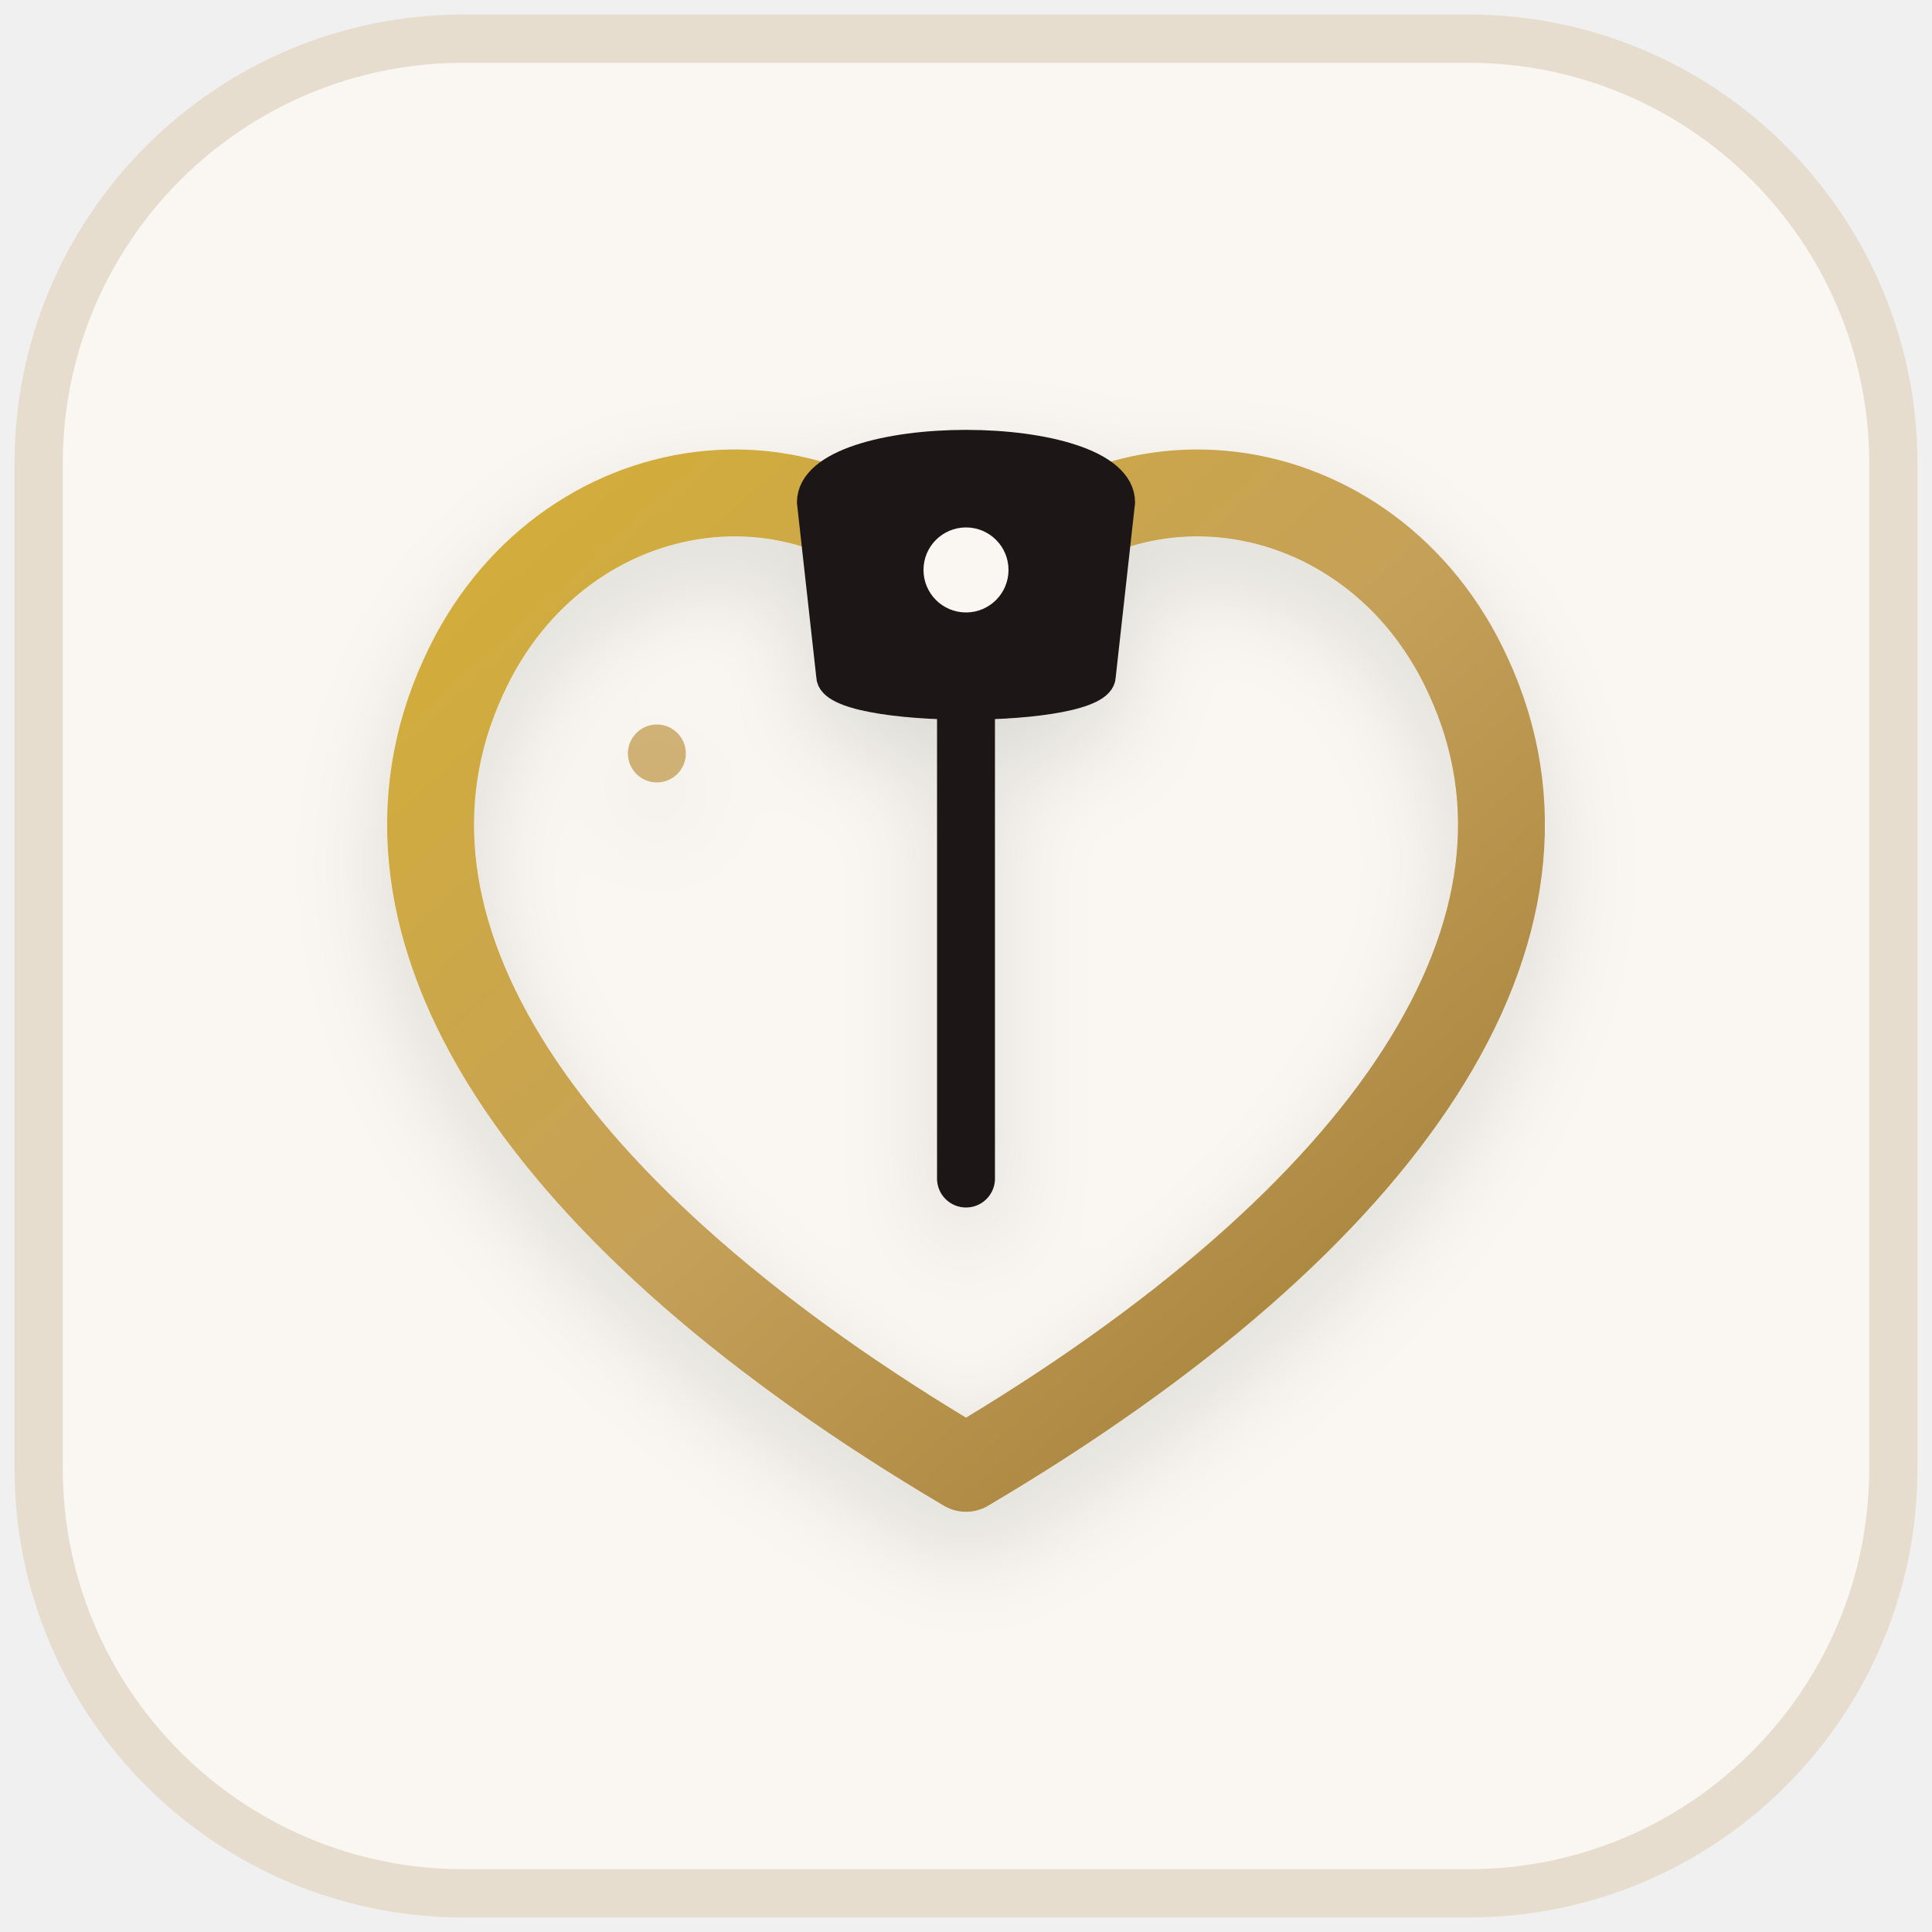
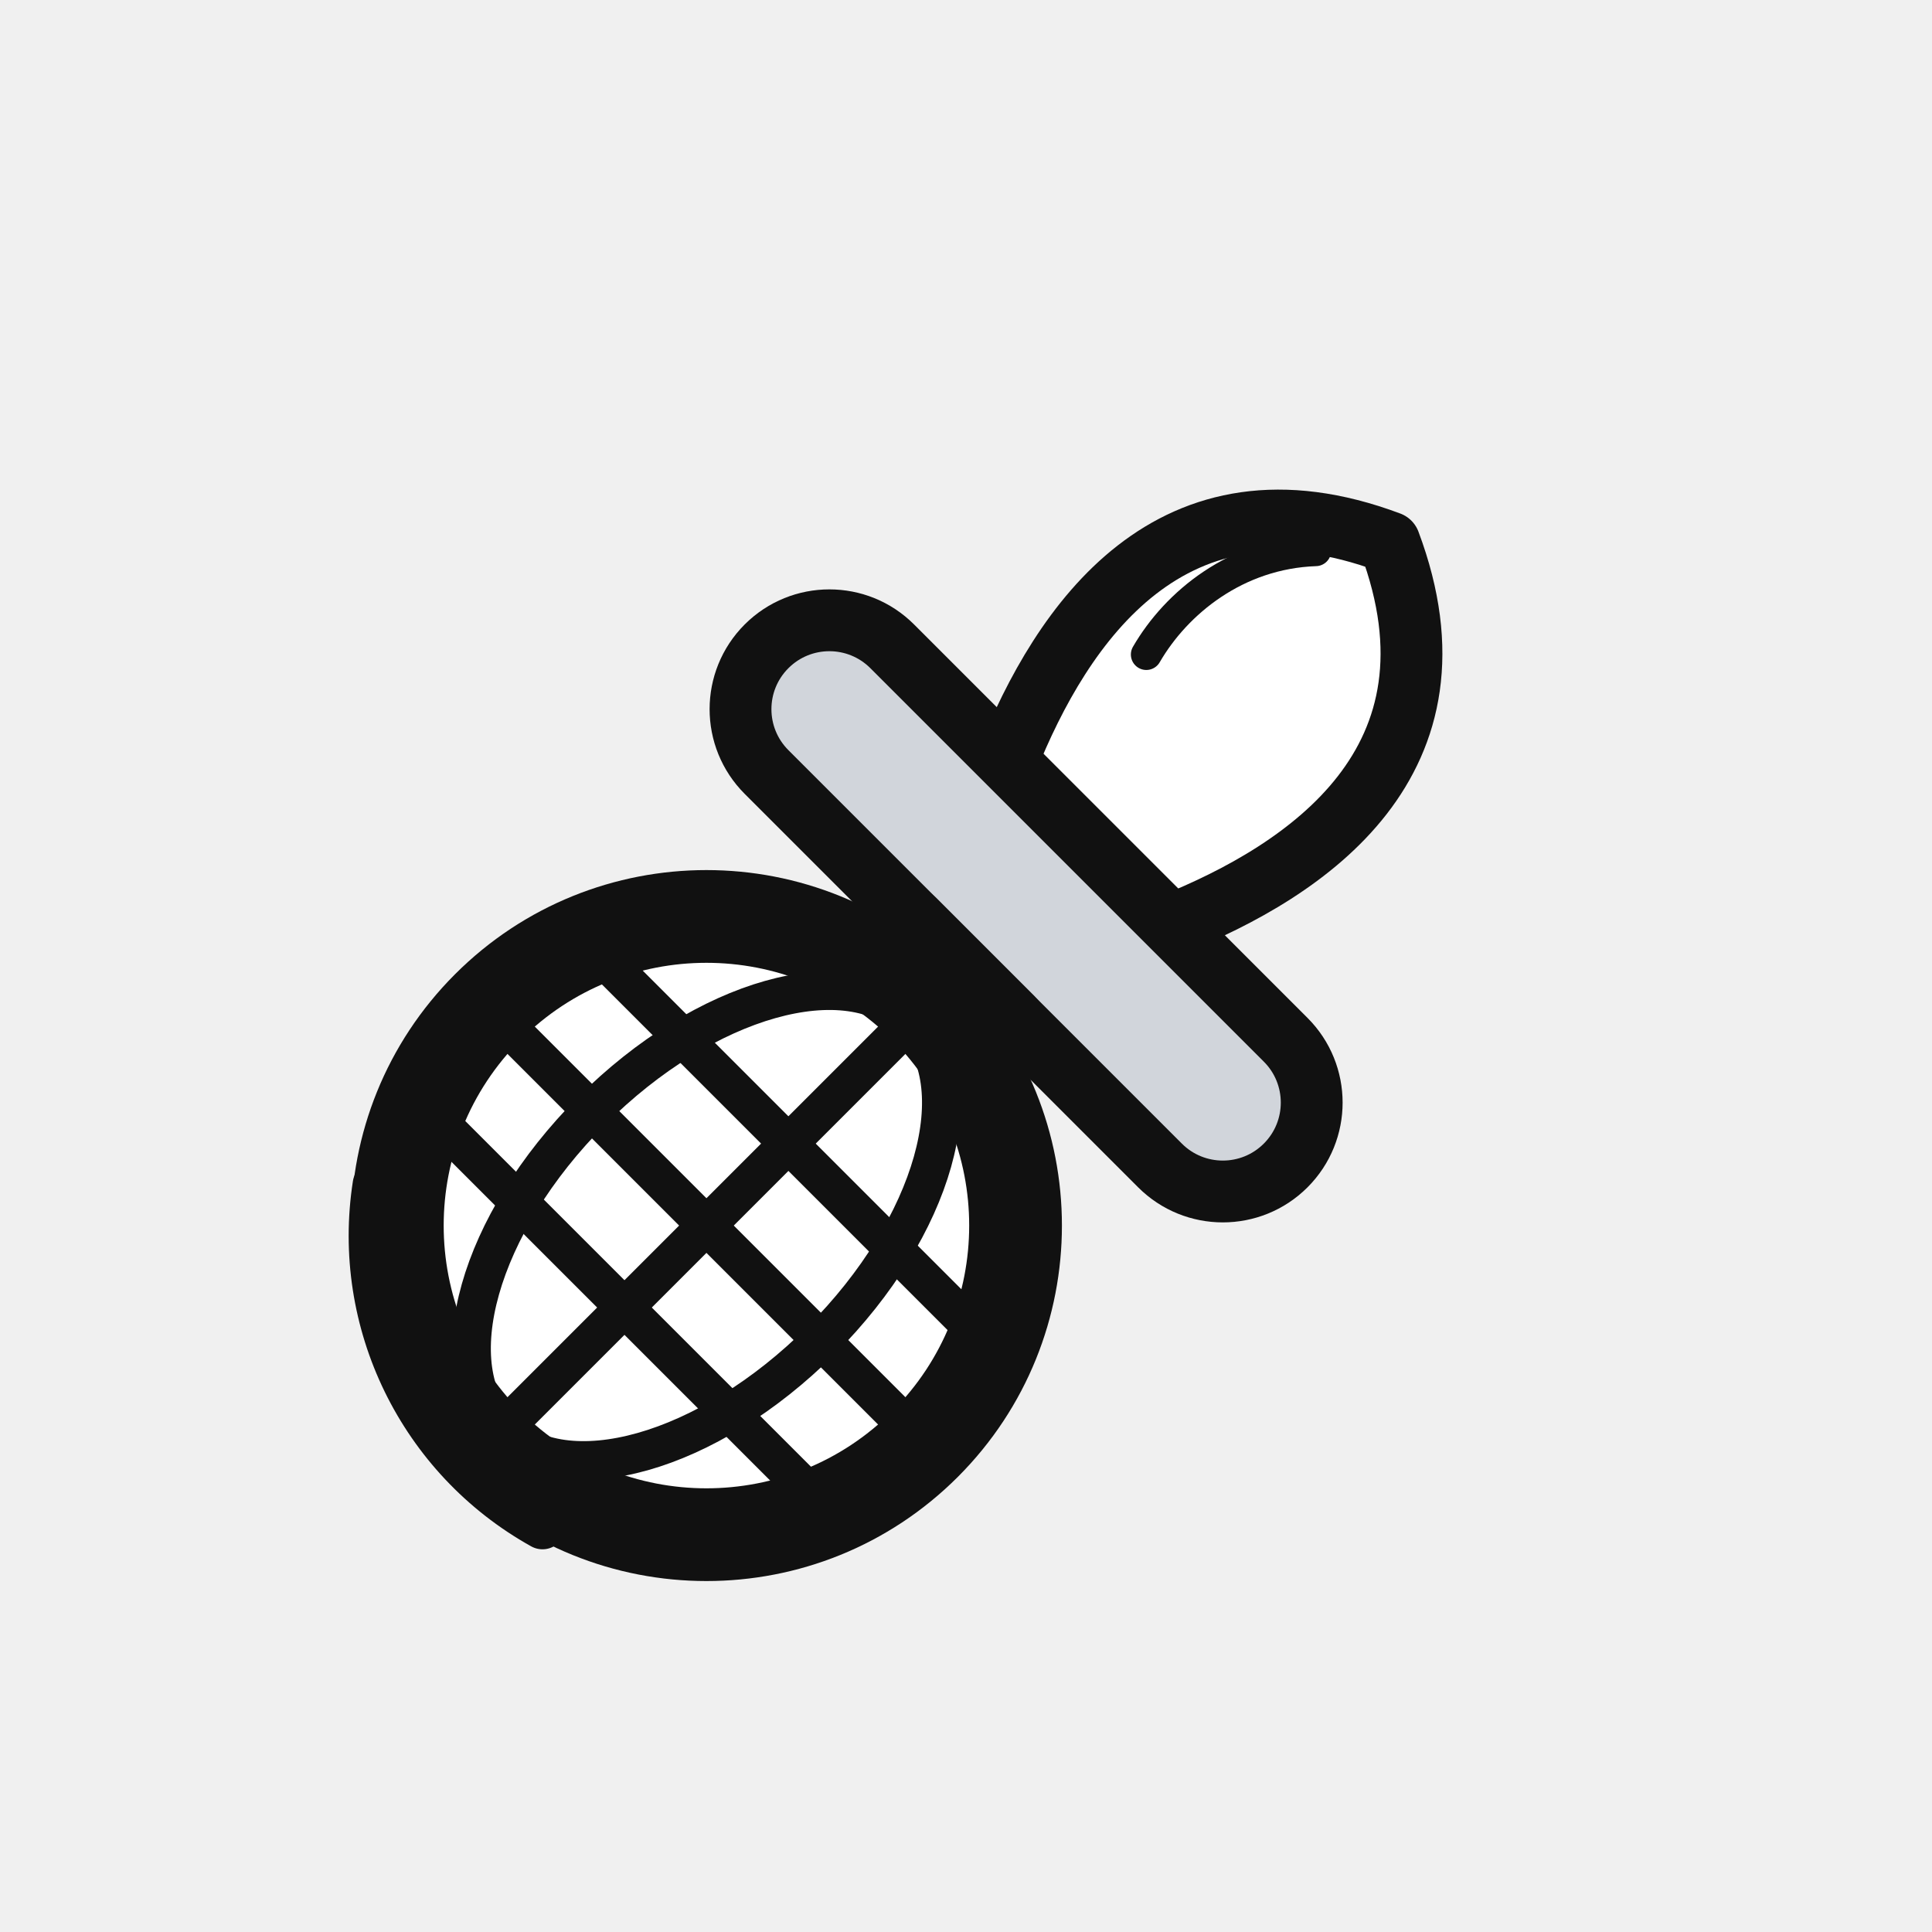
- <svg xmlns="http://www.w3.org/2000/svg" viewBox="0 0 100 100" width="100%" height="100%">
-   <rect x="2" y="2" width="96" height="96" rx="22" fill="#FAF7F2" stroke="#E6DDCF" stroke-width="2.5" />
+ <svg xmlns="http://www.w3.org/2000/svg" viewBox="0 0 500 500" width="100%" height="100%">
  <defs>
-     <linearGradient id="goldGrad" x1="0%" y1="0%" x2="100%" y2="100%">
-       <stop offset="0%" stop-color="#D4AF37" />
-       <stop offset="50%" stop-color="#C5A059" />
-       <stop offset="100%" stop-color="#9E7B35" />
-     </linearGradient>
-     <filter id="softShadow" x="-20%" y="-20%" width="140%" height="140%">
-       <feDropShadow dx="0" dy="2" stdDeviation="2.5" flood-color="#1C1917" flood-opacity="0.12" />
-     </filter>
+     <clipPath id="globe-clip">
+       <circle cx="0" cy="95" r="75" />
+     </clipPath>
  </defs>
-   <g filter="url(#softShadow)" transform="translate(0, 1)">
-     <path d="M 50, 31          C 43, 21, 29, 23, 24, 34          C 18, 47, 28, 62, 50, 75          C 72, 62, 82, 47, 76, 34          C 71, 23, 57, 21, 50, 31 Z" fill="none" stroke="url(#goldGrad)" stroke-width="4.5" stroke-linecap="round" stroke-linejoin="round" />
-     <path d="M 42, 25           C 42, 21, 58, 21, 58, 25          L 57, 34          C 57, 36, 43, 36, 43, 34 Z" fill="#1C1917" stroke="#1C1917" stroke-width="1.5" stroke-linejoin="round" />
-     <circle cx="50" cy="28.5" r="2.2" fill="#FAF7F2" />
-     <path d="M 50, 36 L 50, 60" stroke="#1C1917" stroke-width="3" stroke-linecap="round" />
-     <circle cx="34" cy="38" r="1.5" fill="#C5A059" opacity="0.8" />
+   <g transform="translate(250, 250) rotate(45)">
+     <path d="M -30,-45 C -45,-80 -55,-130 0,-155 C 55,-130 45,-80 30,-45 Z" fill="#FFFFFF" stroke="#111111" stroke-width="16" stroke-linejoin="round" stroke-linecap="round" />
+     <path d="M -12,-140 C -26,-125 -28,-105 -24,-90" fill="none" stroke="#111111" stroke-width="8" stroke-linecap="round" />
+     <rect x="-95" y="-45" width="190" height="46" rx="23" fill="#D1D5DB" stroke="#111111" stroke-width="16" stroke-linejoin="round" />
+     <rect x="-24" y="0" width="48" height="28" rx="6" fill="#6B7280" stroke="#111111" stroke-width="14" stroke-linejoin="round" />
+     <circle cx="0" cy="95" r="85" fill="none" stroke="#111111" stroke-width="14" />
+     <circle cx="0" cy="95" r="75" fill="#FFFFFF" stroke="#111111" stroke-width="14" />
+     <g clip-path="url(#globe-clip)" stroke="#111111" stroke-width="10" fill="none">
+       <line x1="0" y1="20" x2="0" y2="170" />
+       <line x1="-75" y1="95" x2="75" y2="95" />
+       <line x1="-65" y1="65" x2="65" y2="65" />
+       <line x1="-65" y1="125" x2="65" y2="125" />
+       <ellipse cx="0" cy="95" rx="42" ry="75" />
+     </g>
+     <path d="M -68,148 A 86 86 0 0 0 25,180" fill="none" stroke="#111111" stroke-width="12" stroke-linecap="round" />
  </g>
</svg>
